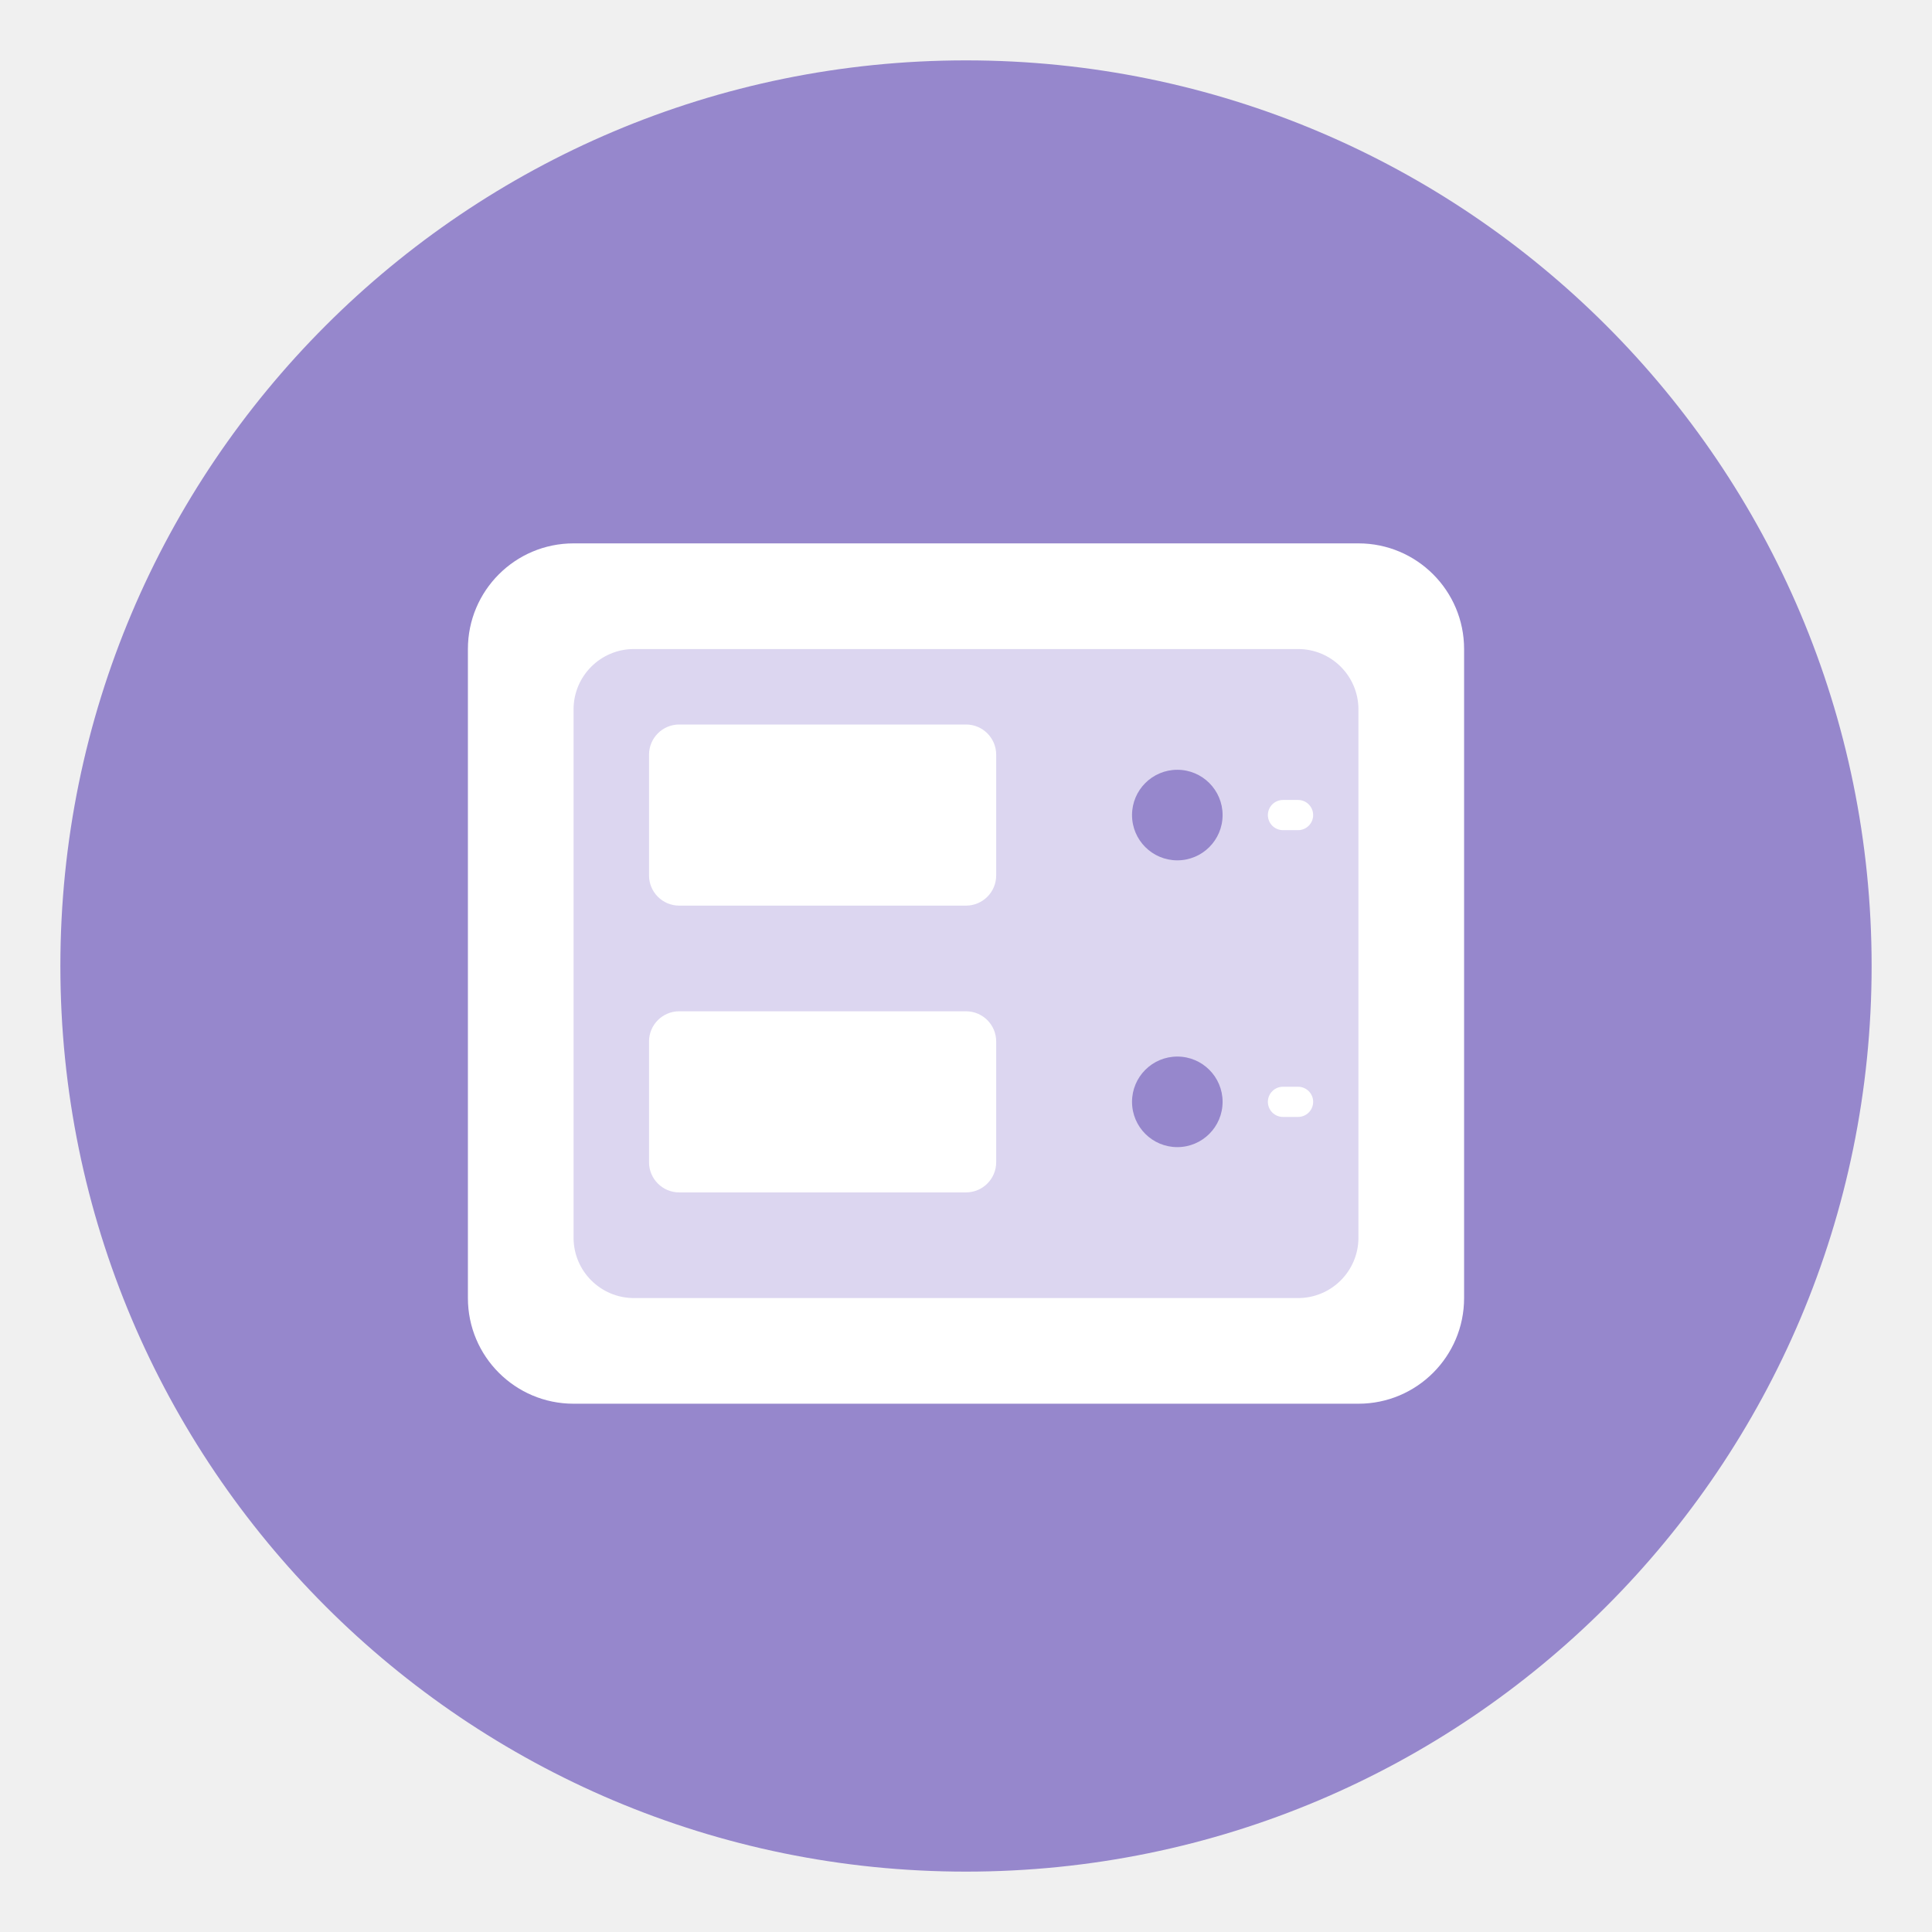
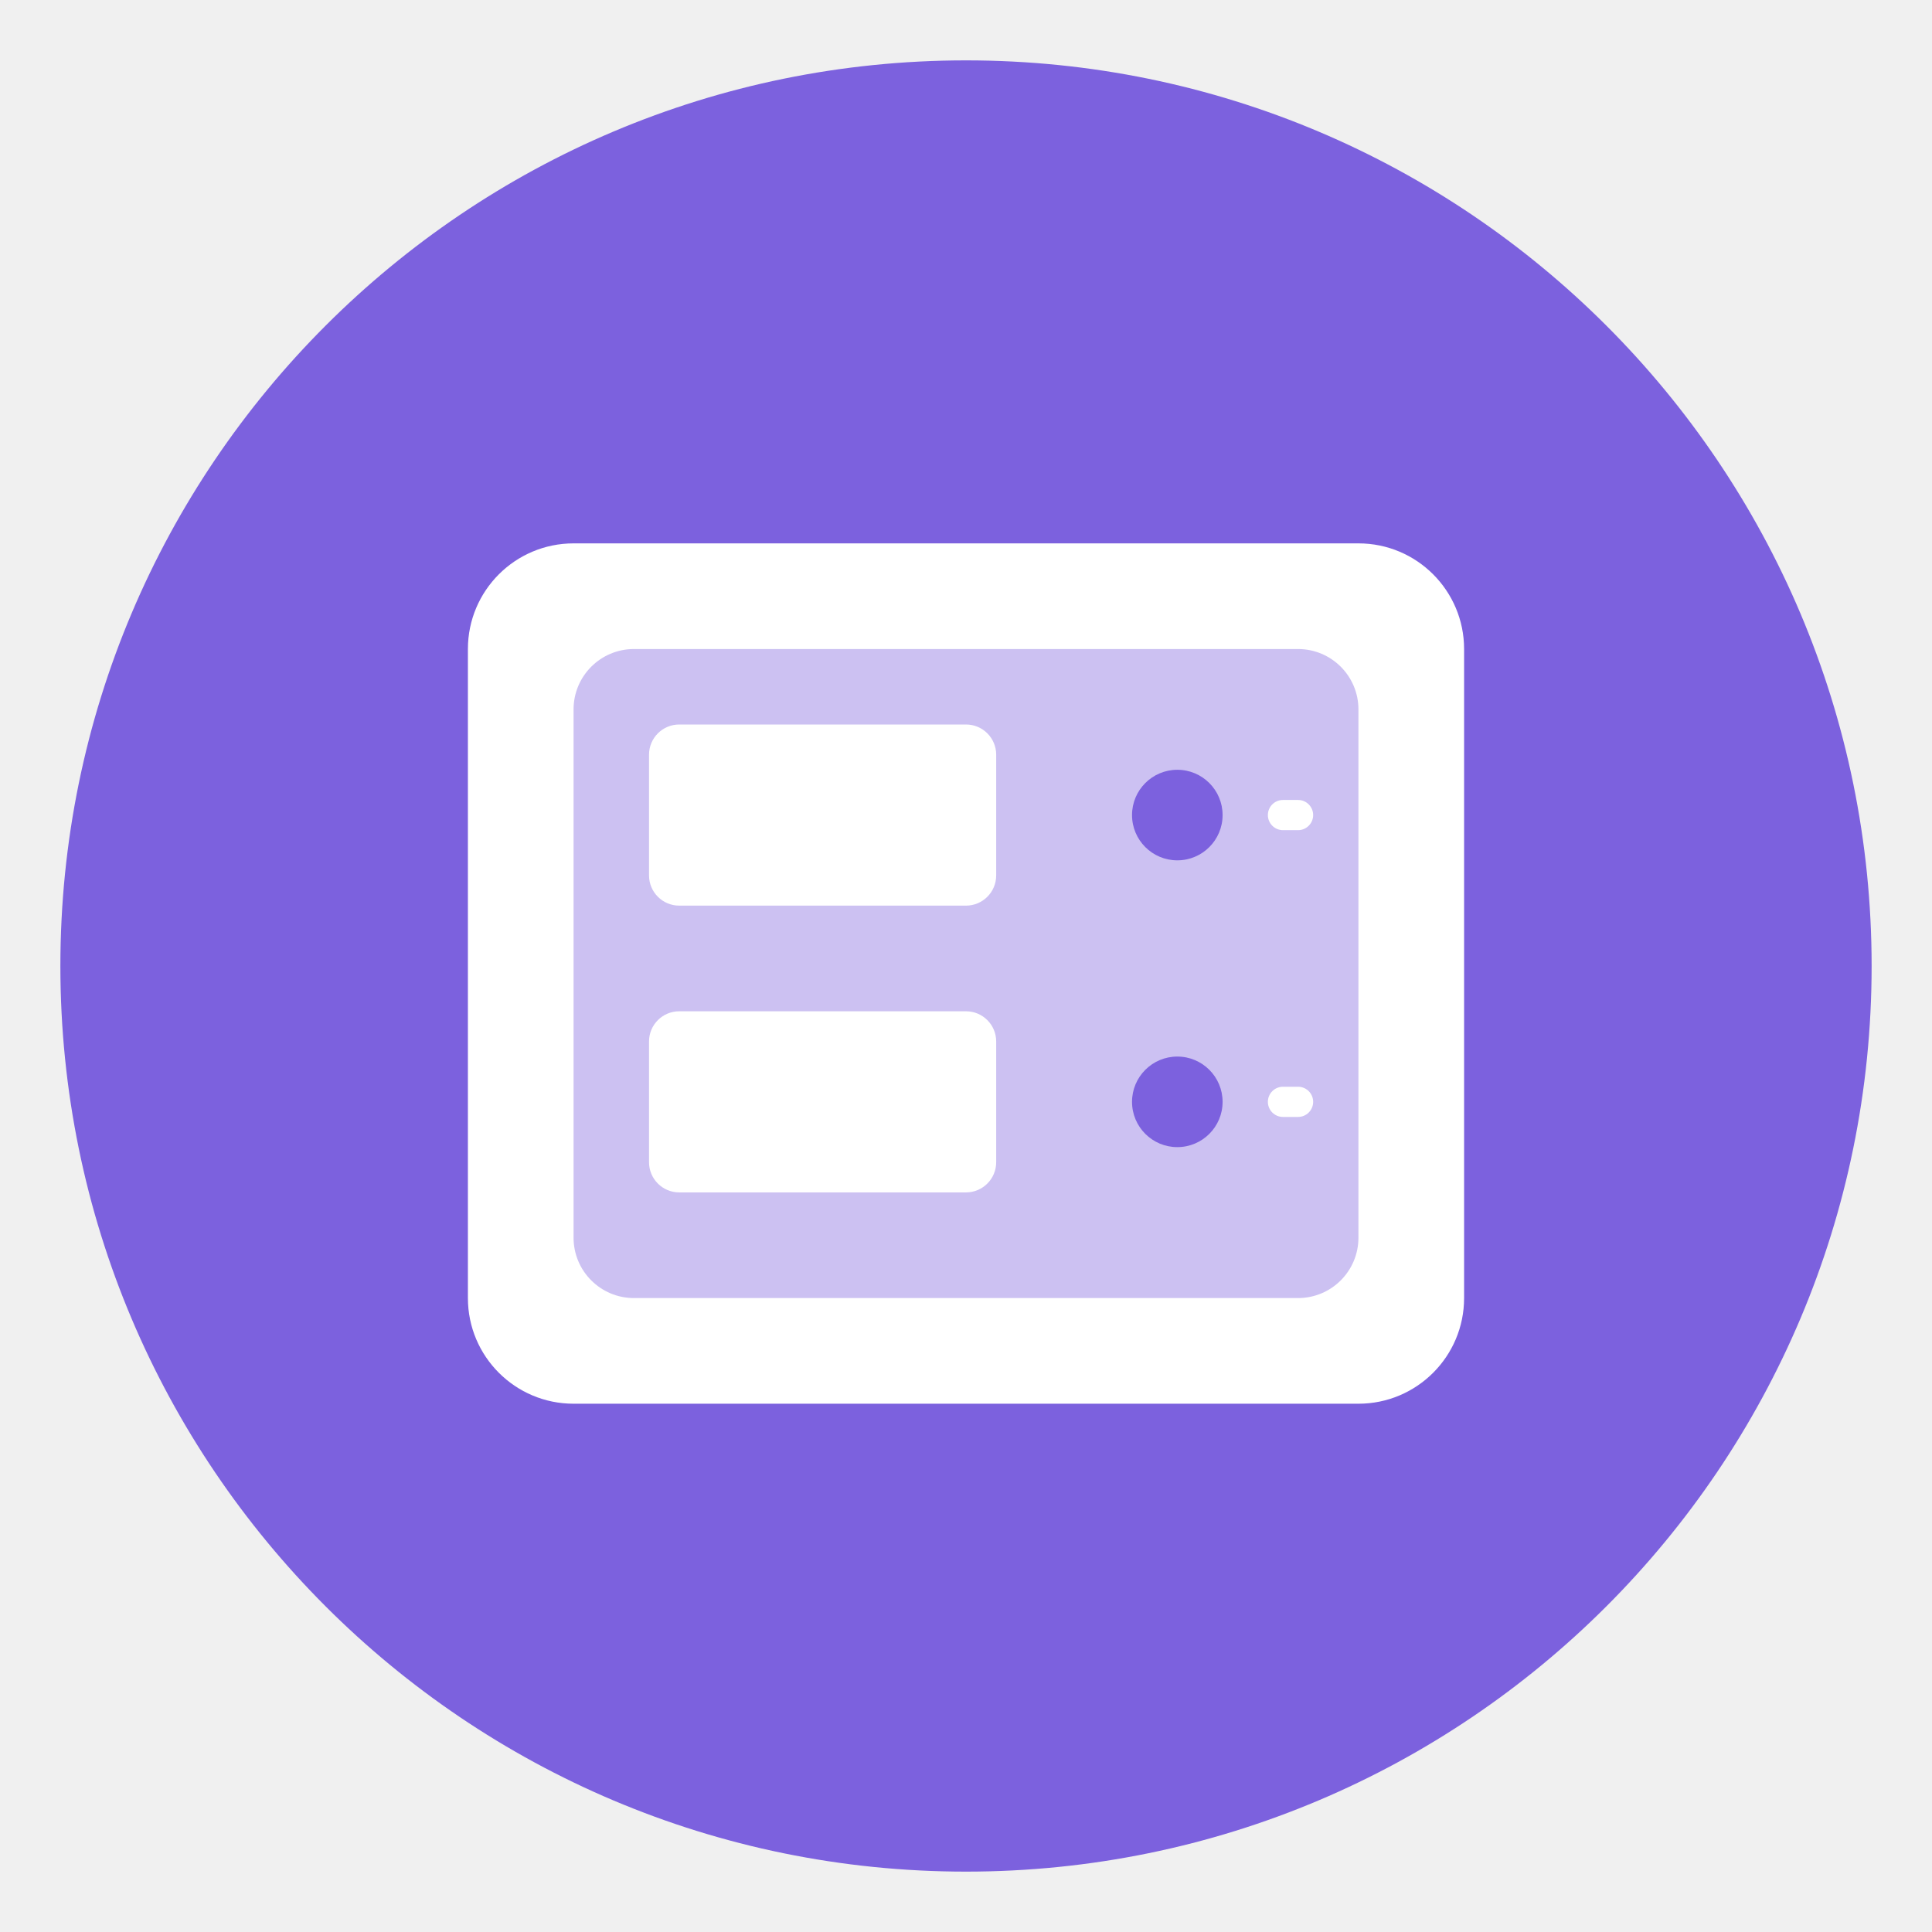
<svg xmlns="http://www.w3.org/2000/svg" viewBox="0 0 128 128" width="128" height="128" role="img" aria-label="29_server_2u">
-   <circle cx="64" cy="64" r="60" fill="#9687CC" />
+   <circle cx="64" cy="64" r="60" fill="#7C61DE" />
  <g>
    <rect x="31" y="36" width="66" height="57" rx="7" fill="#fff" />
-     <rect x="38" y="43" width="52" height="43" rx="4" fill="#DCD6F0" />
+     <rect x="38" y="43" width="52" height="43" rx="4" fill="#CCC1F2" />
    <rect x="43" y="48" width="23" height="12" rx="2" fill="#fff" />
-     <circle cx="78" cy="54" r="3" fill="#9687CC" />
+     <circle cx="78" cy="54" r="3" fill="#7C61DE" />
    <rect x="84" y="53" width="3" height="2" rx="1" fill="#fff" />
    <rect x="43" y="67" width="23" height="12" rx="2" fill="#fff" />
-     <circle cx="78" cy="73" r="3" fill="#9687CC" />
+     <circle cx="78" cy="73" r="3" fill="#7C61DE" />
    <rect x="84" y="72" width="3" height="2" rx="1" fill="#fff" />
  </g>
</svg>
